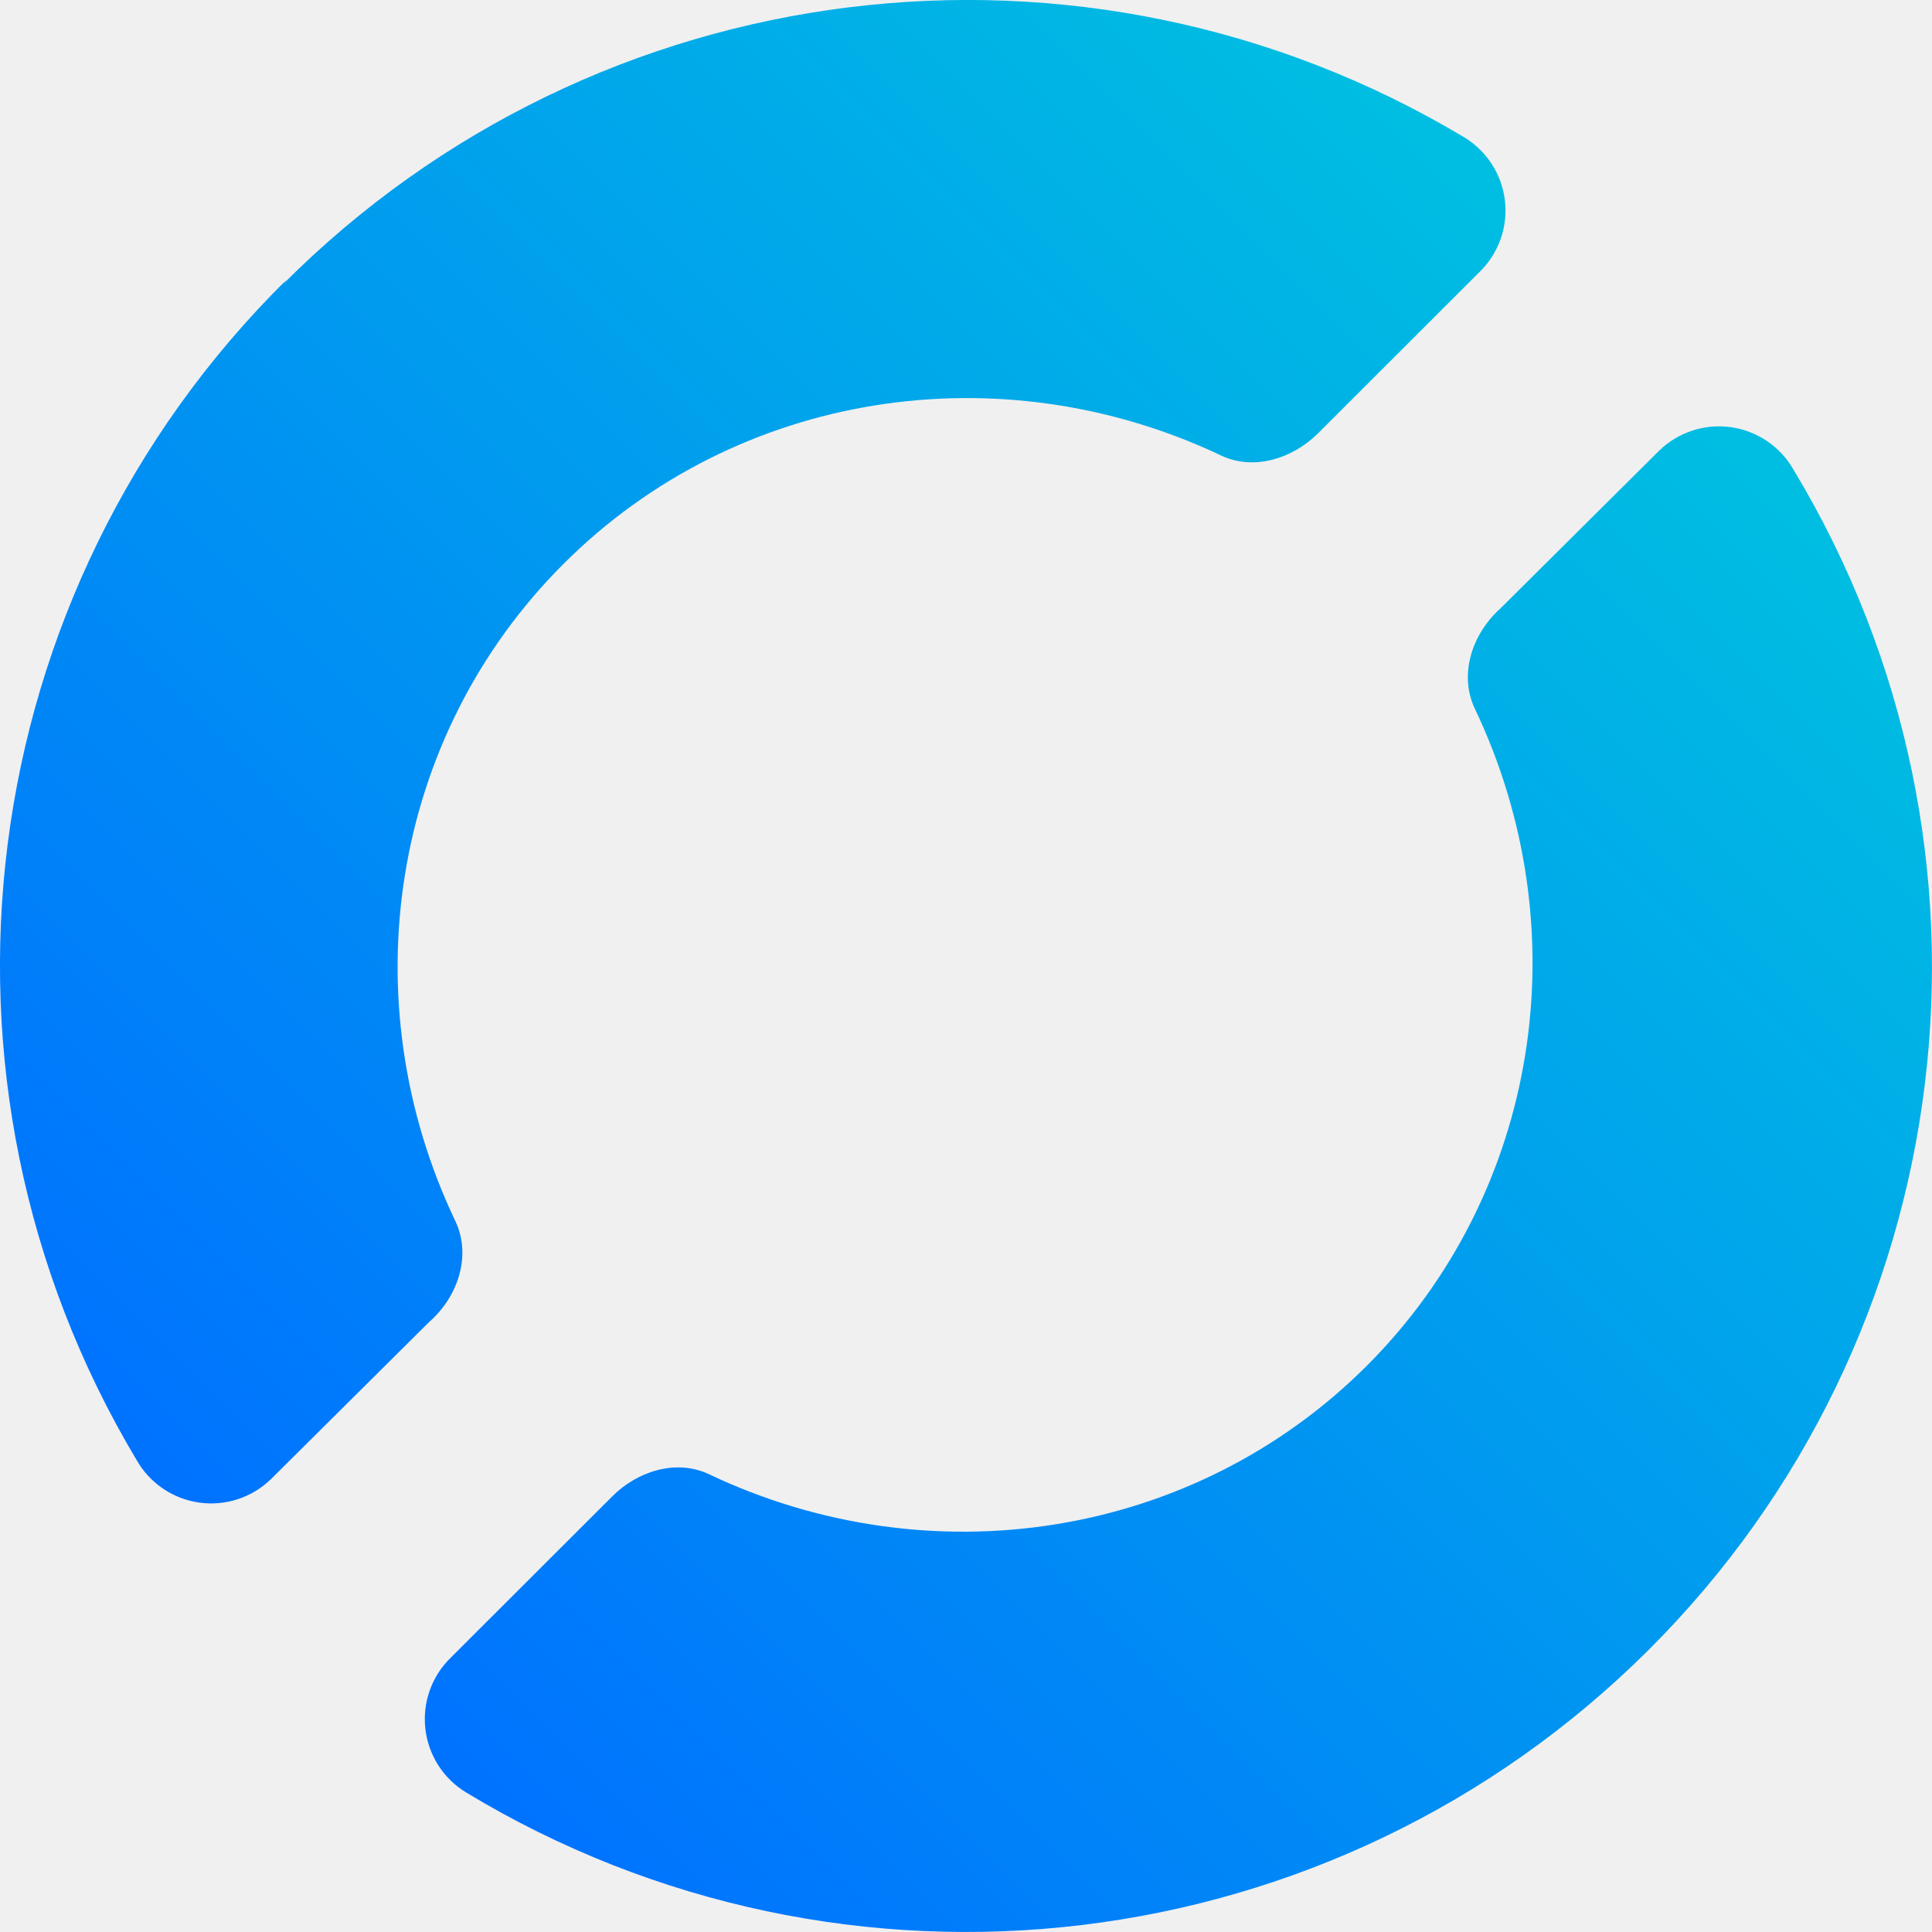
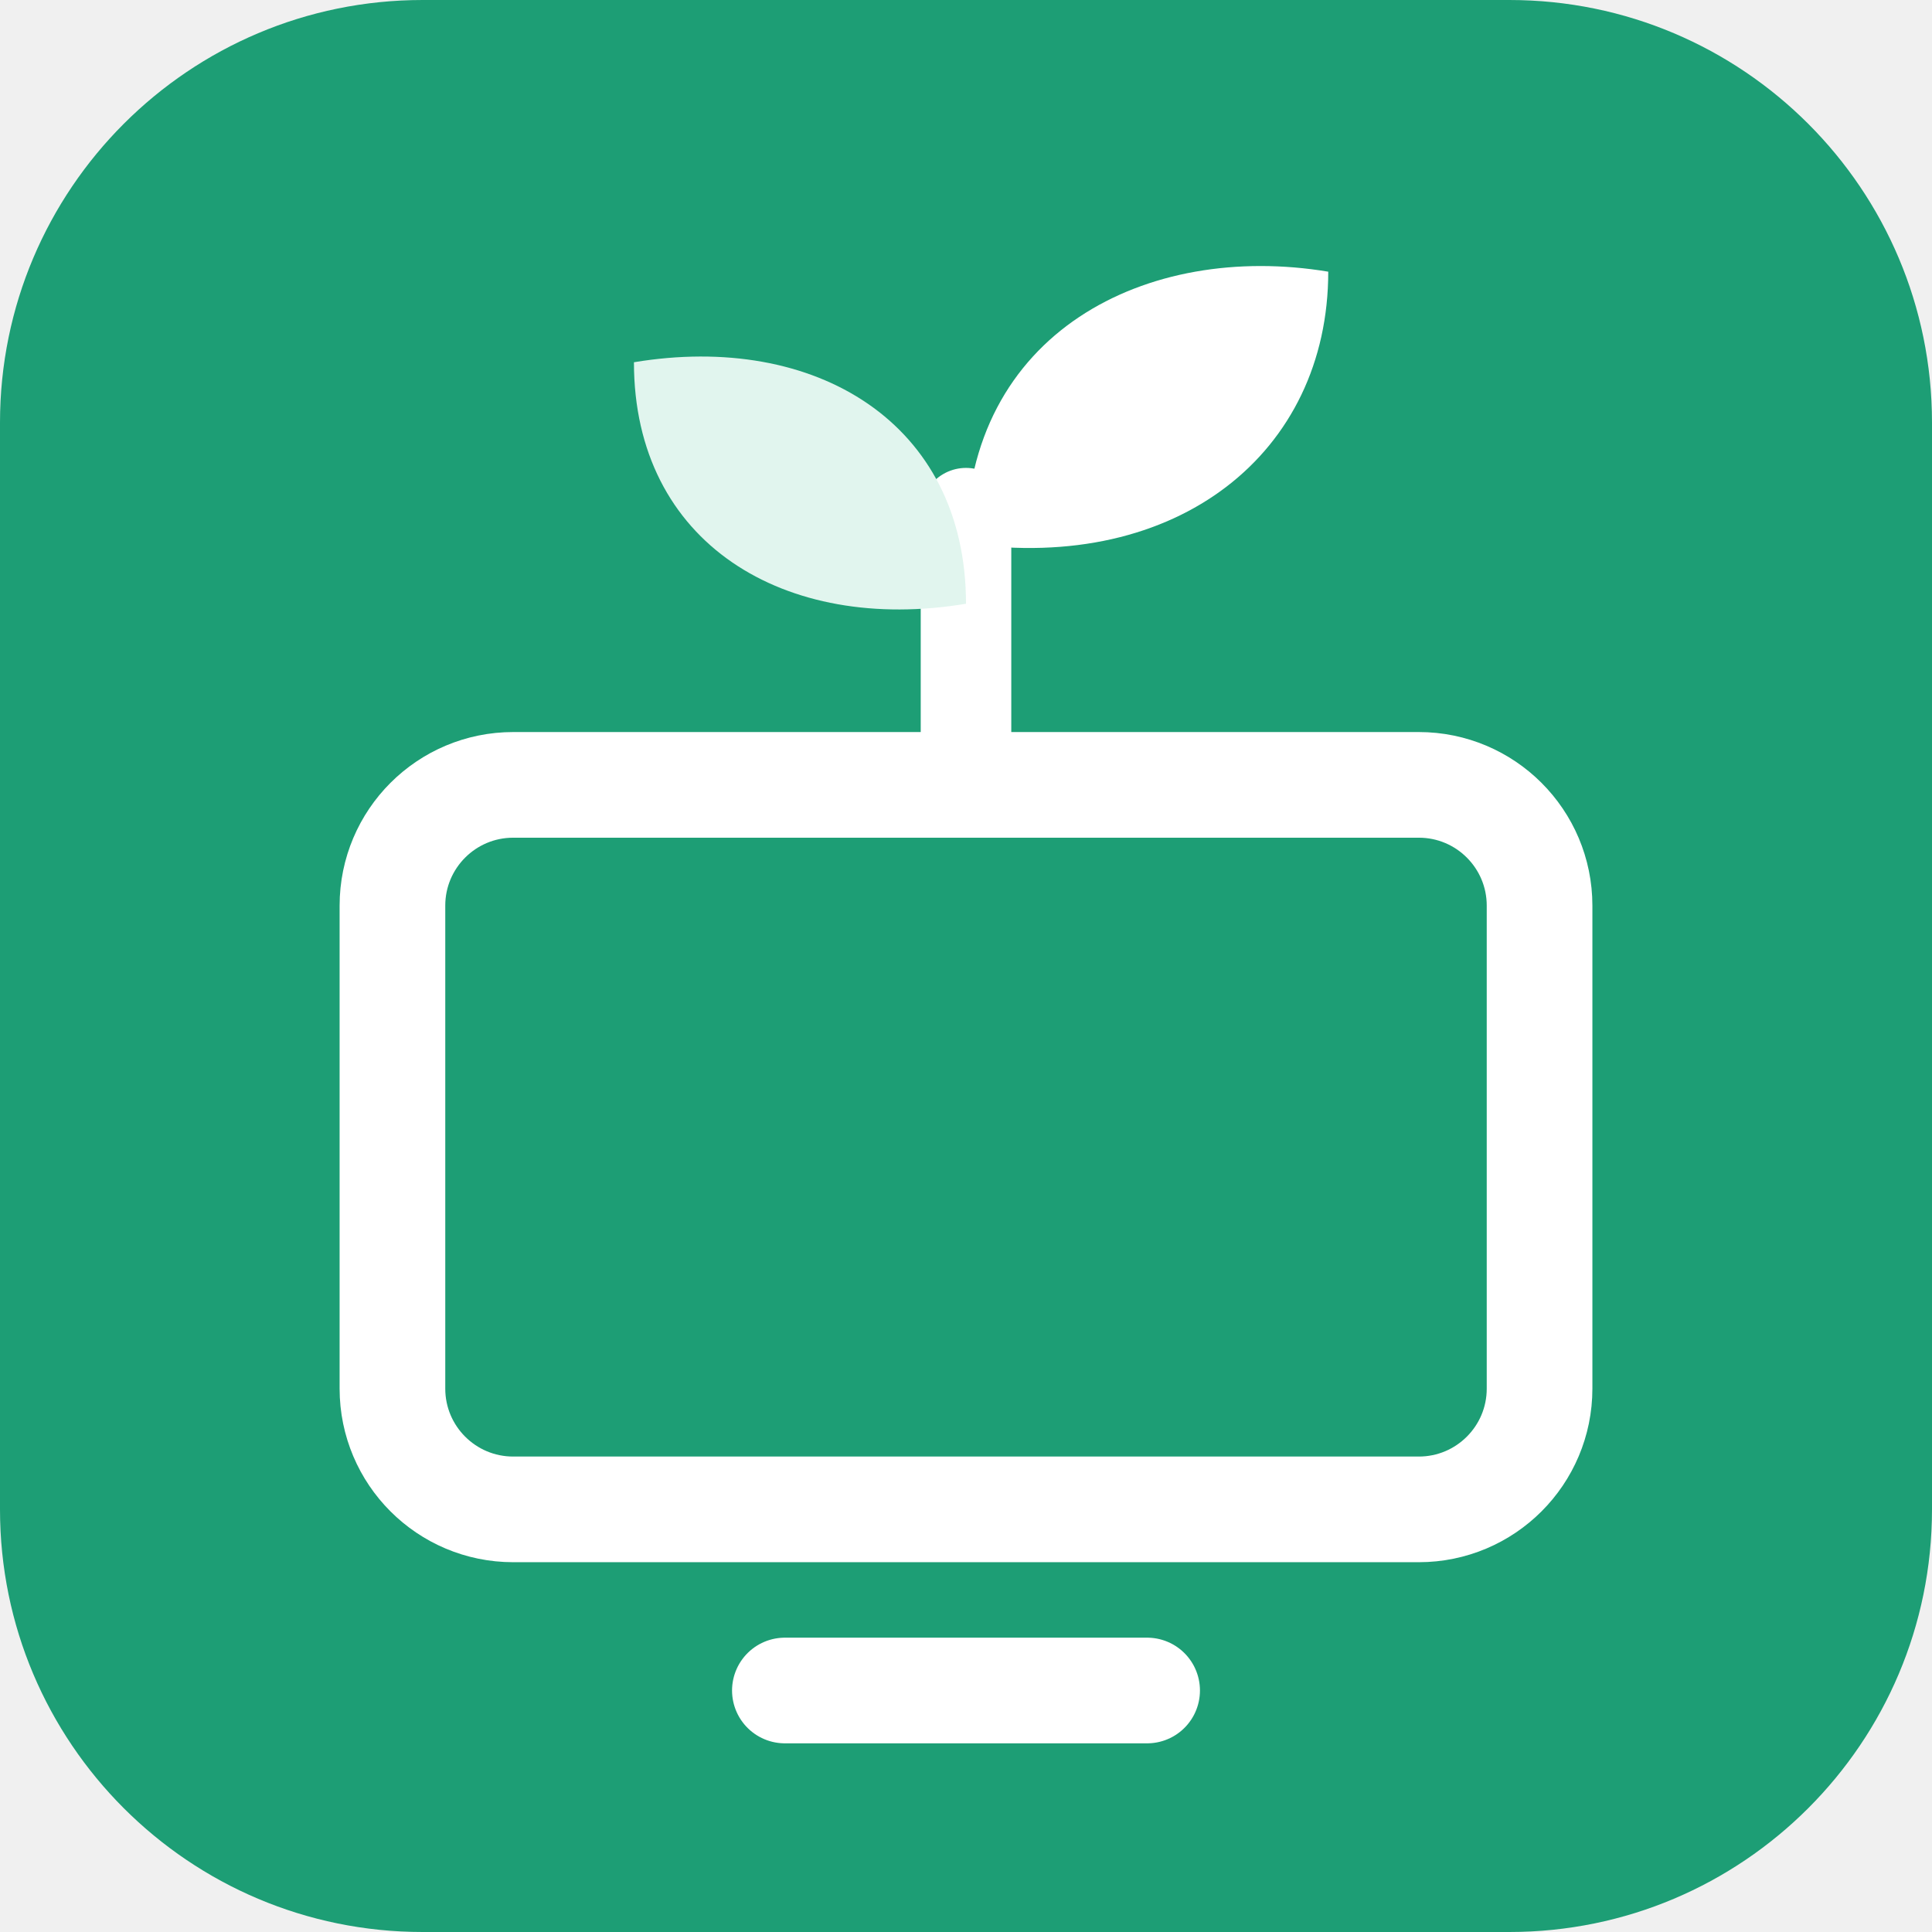
- <svg xmlns="http://www.w3.org/2000/svg" xmlns:xlink="http://www.w3.org/1999/xlink" xml:space="preserve" viewBox="66.993 897.484 26 26">
-   <linearGradient id="a" x1=".148" x2=".845" y1=".851" y2=".154" gradientTransform="matrix(26.301 0 0 26.331 90.674 911.757)" gradientUnits="userSpaceOnUse">
-     <stop offset="0" stop-color="#0071ff" />
-     <stop offset="1" stop-color="#00bfe1" />
-   </linearGradient>
-   <defs>
-     <linearGradient xlink:href="#a" id="b" x1=".148" x2=".845" y1=".851" y2=".154" gradientTransform="matrix(26.00048 0 0 25.99935 66.993 897.485)" gradientUnits="userSpaceOnUse" />
-   </defs>
-   <path fill="url(#b)" d="m89.318 903.552-2.135 2.122c-.376.337-.558.879-.347 1.337 1.422 2.976.882 6.524-1.452 8.856-2.335 2.331-5.887 2.87-8.866 1.449-.439-.197-.954-.03-1.292.312l-2.17 2.167a1.154 1.154 0 0 0 .208 1.81 13.005 13.005 0 0 0 15.91-1.912 12.97 12.97 0 0 0 1.956-15.887 1.154 1.154 0 0 0-1.812-.254zm-18.467-2.305a12.969 12.969 0 0 0-2.02 15.885 1.154 1.154 0 0 0 1.812.254l2.124-2.11c.385-.336.572-.884.359-1.348-1.423-2.976-.884-6.524 1.451-8.856 2.334-2.332 5.887-2.871 8.866-1.45.434.194.942.033 1.281-.3l2.182-2.18a1.152 1.152 0 0 0-.208-1.81 13.009 13.009 0 0 0-15.893 1.973z" />
+ <svg xmlns="http://www.w3.org/2000/svg" viewBox="0 0 64 64">
+   <rect width="64" height="64" rx="14" fill="#1D9E75" />
+   <rect x="13" y="26" width="38" height="24" rx="4" fill="none" stroke="#FFFFFF" stroke-width="3.5" />
+   <path d="M26 56 h12" stroke="#FFFFFF" stroke-width="3.5" stroke-linecap="round" />
+   <path d="M32 26 V17" stroke="#FFFFFF" stroke-width="3" stroke-linecap="round" />
+   <path d="M32 18 C32 11 38 8 44 9 C44 15 39 19 32 18 Z" fill="#FFFFFF" />
+   <path d="M32 20 C32 14 27 11 21 12 C21 18 26 21 32 20 Z" fill="#E1F5EE" />
</svg>
